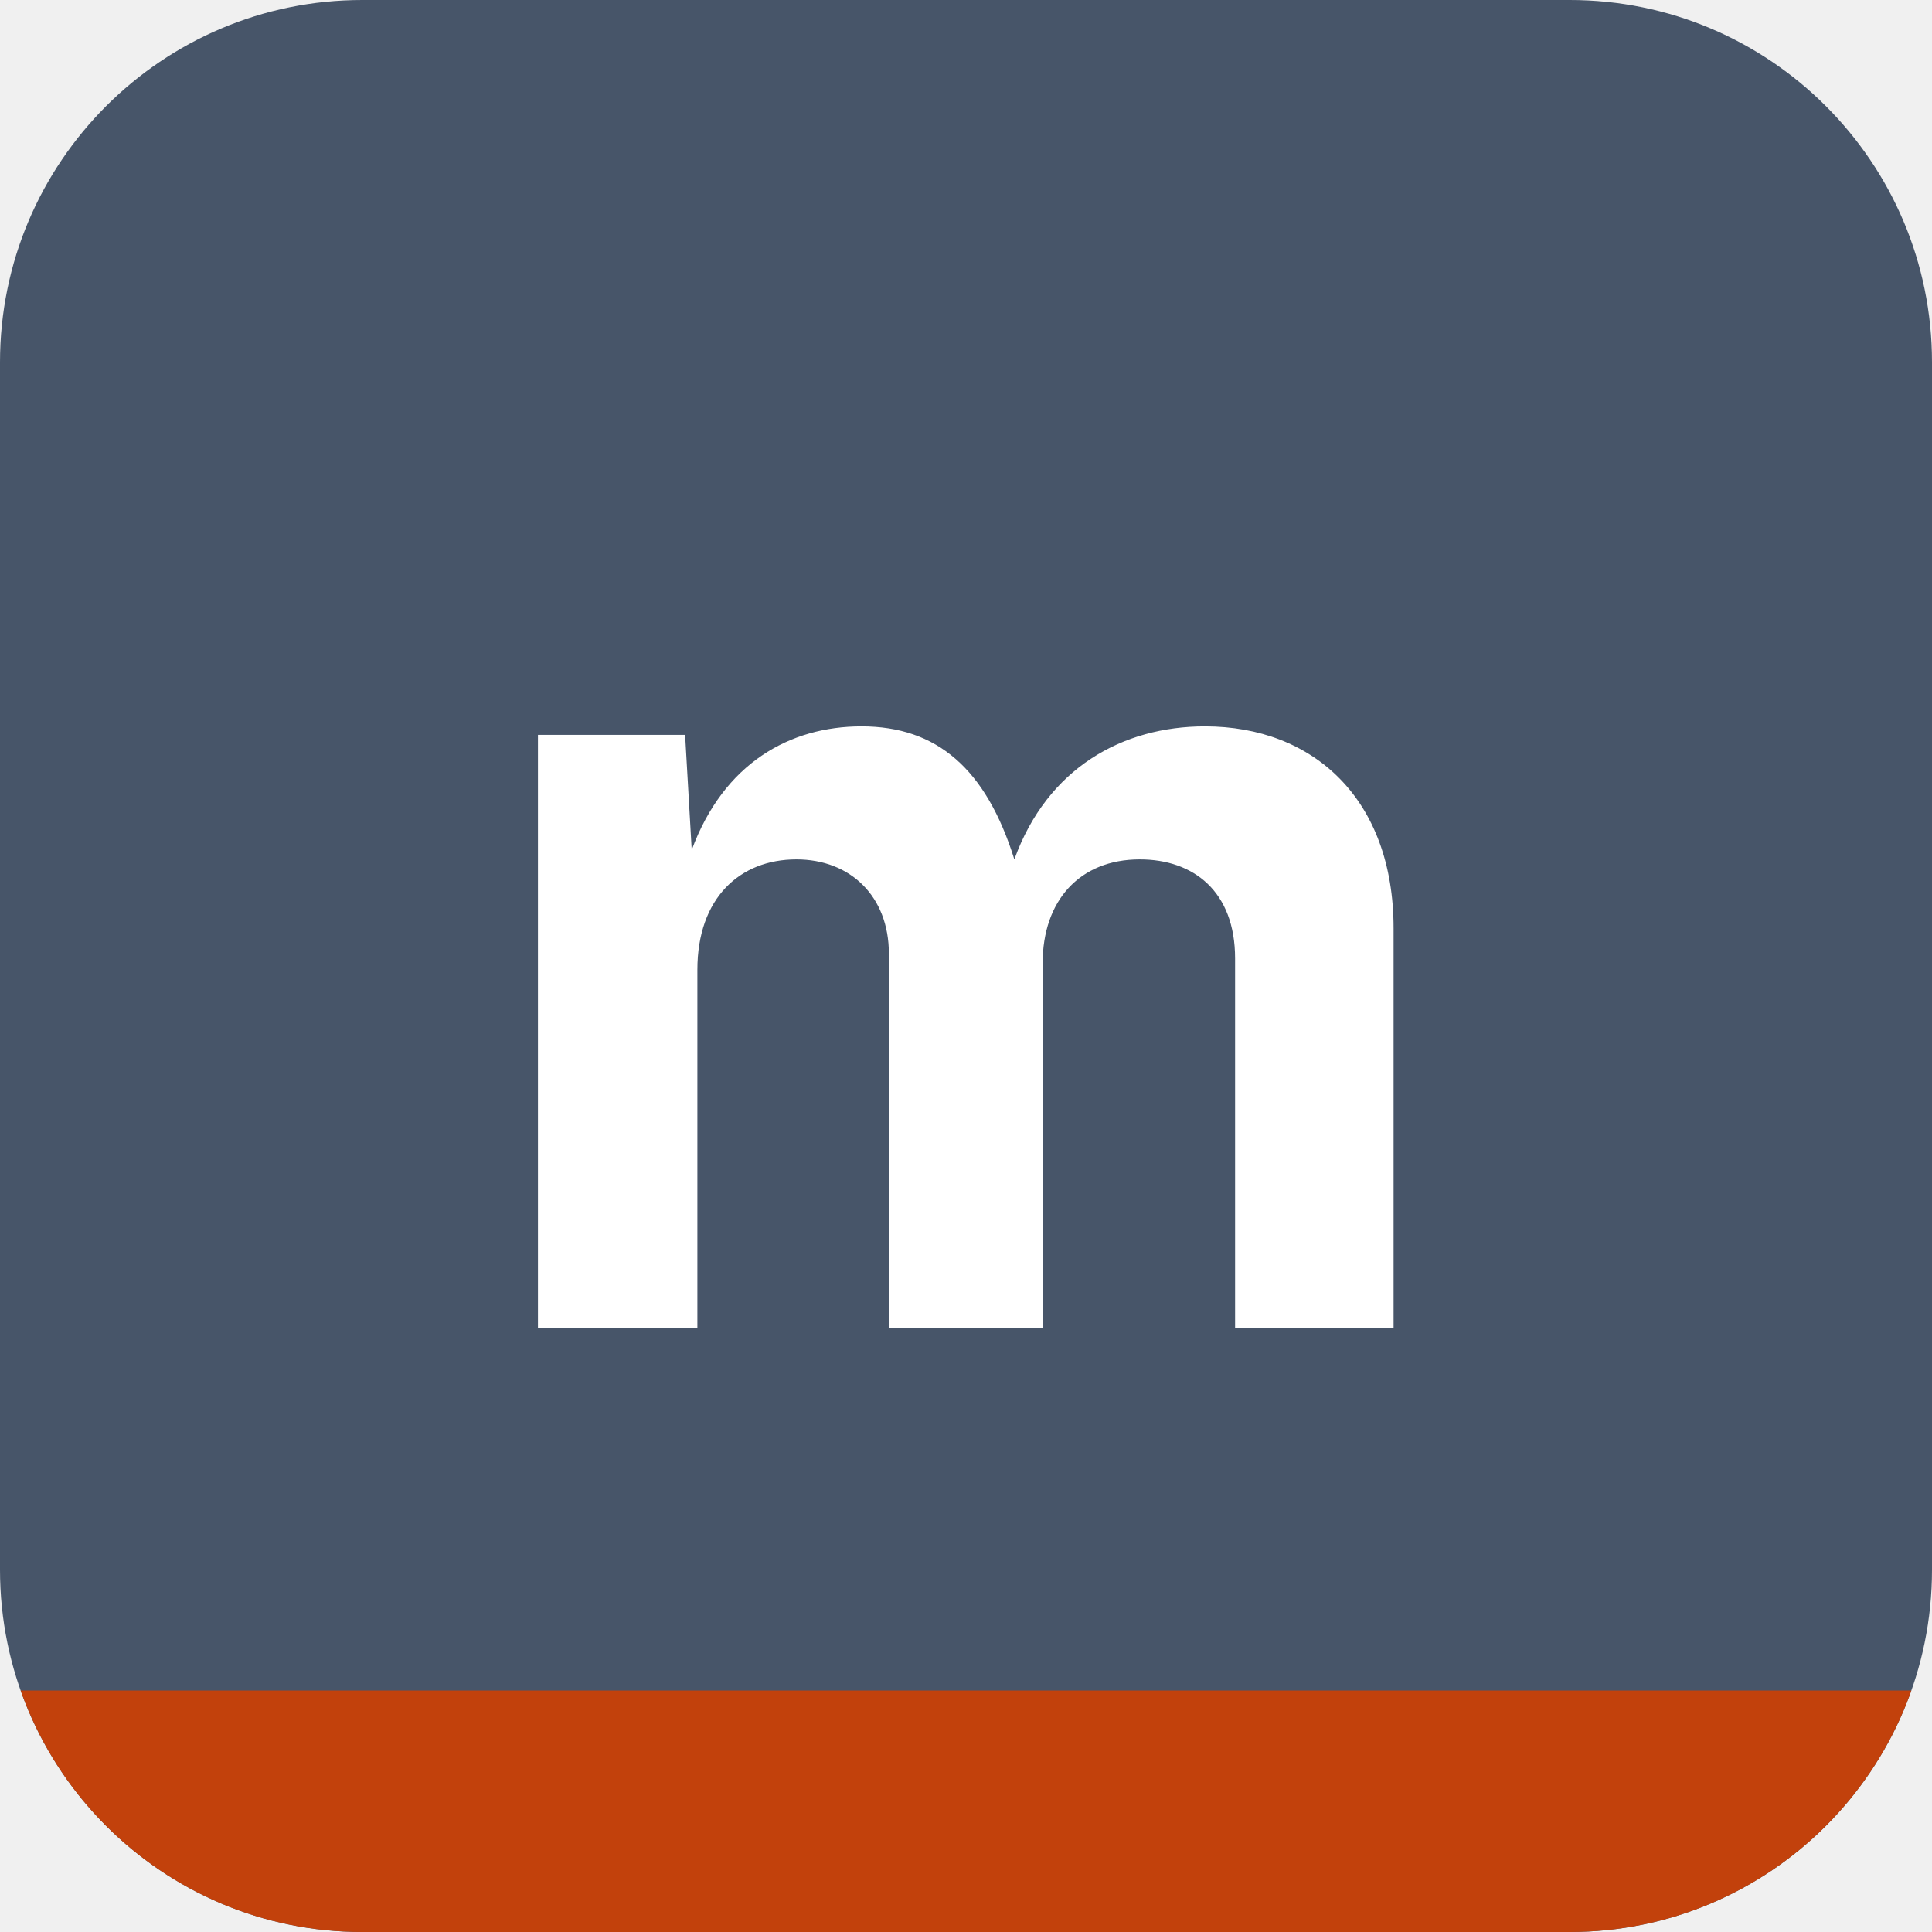
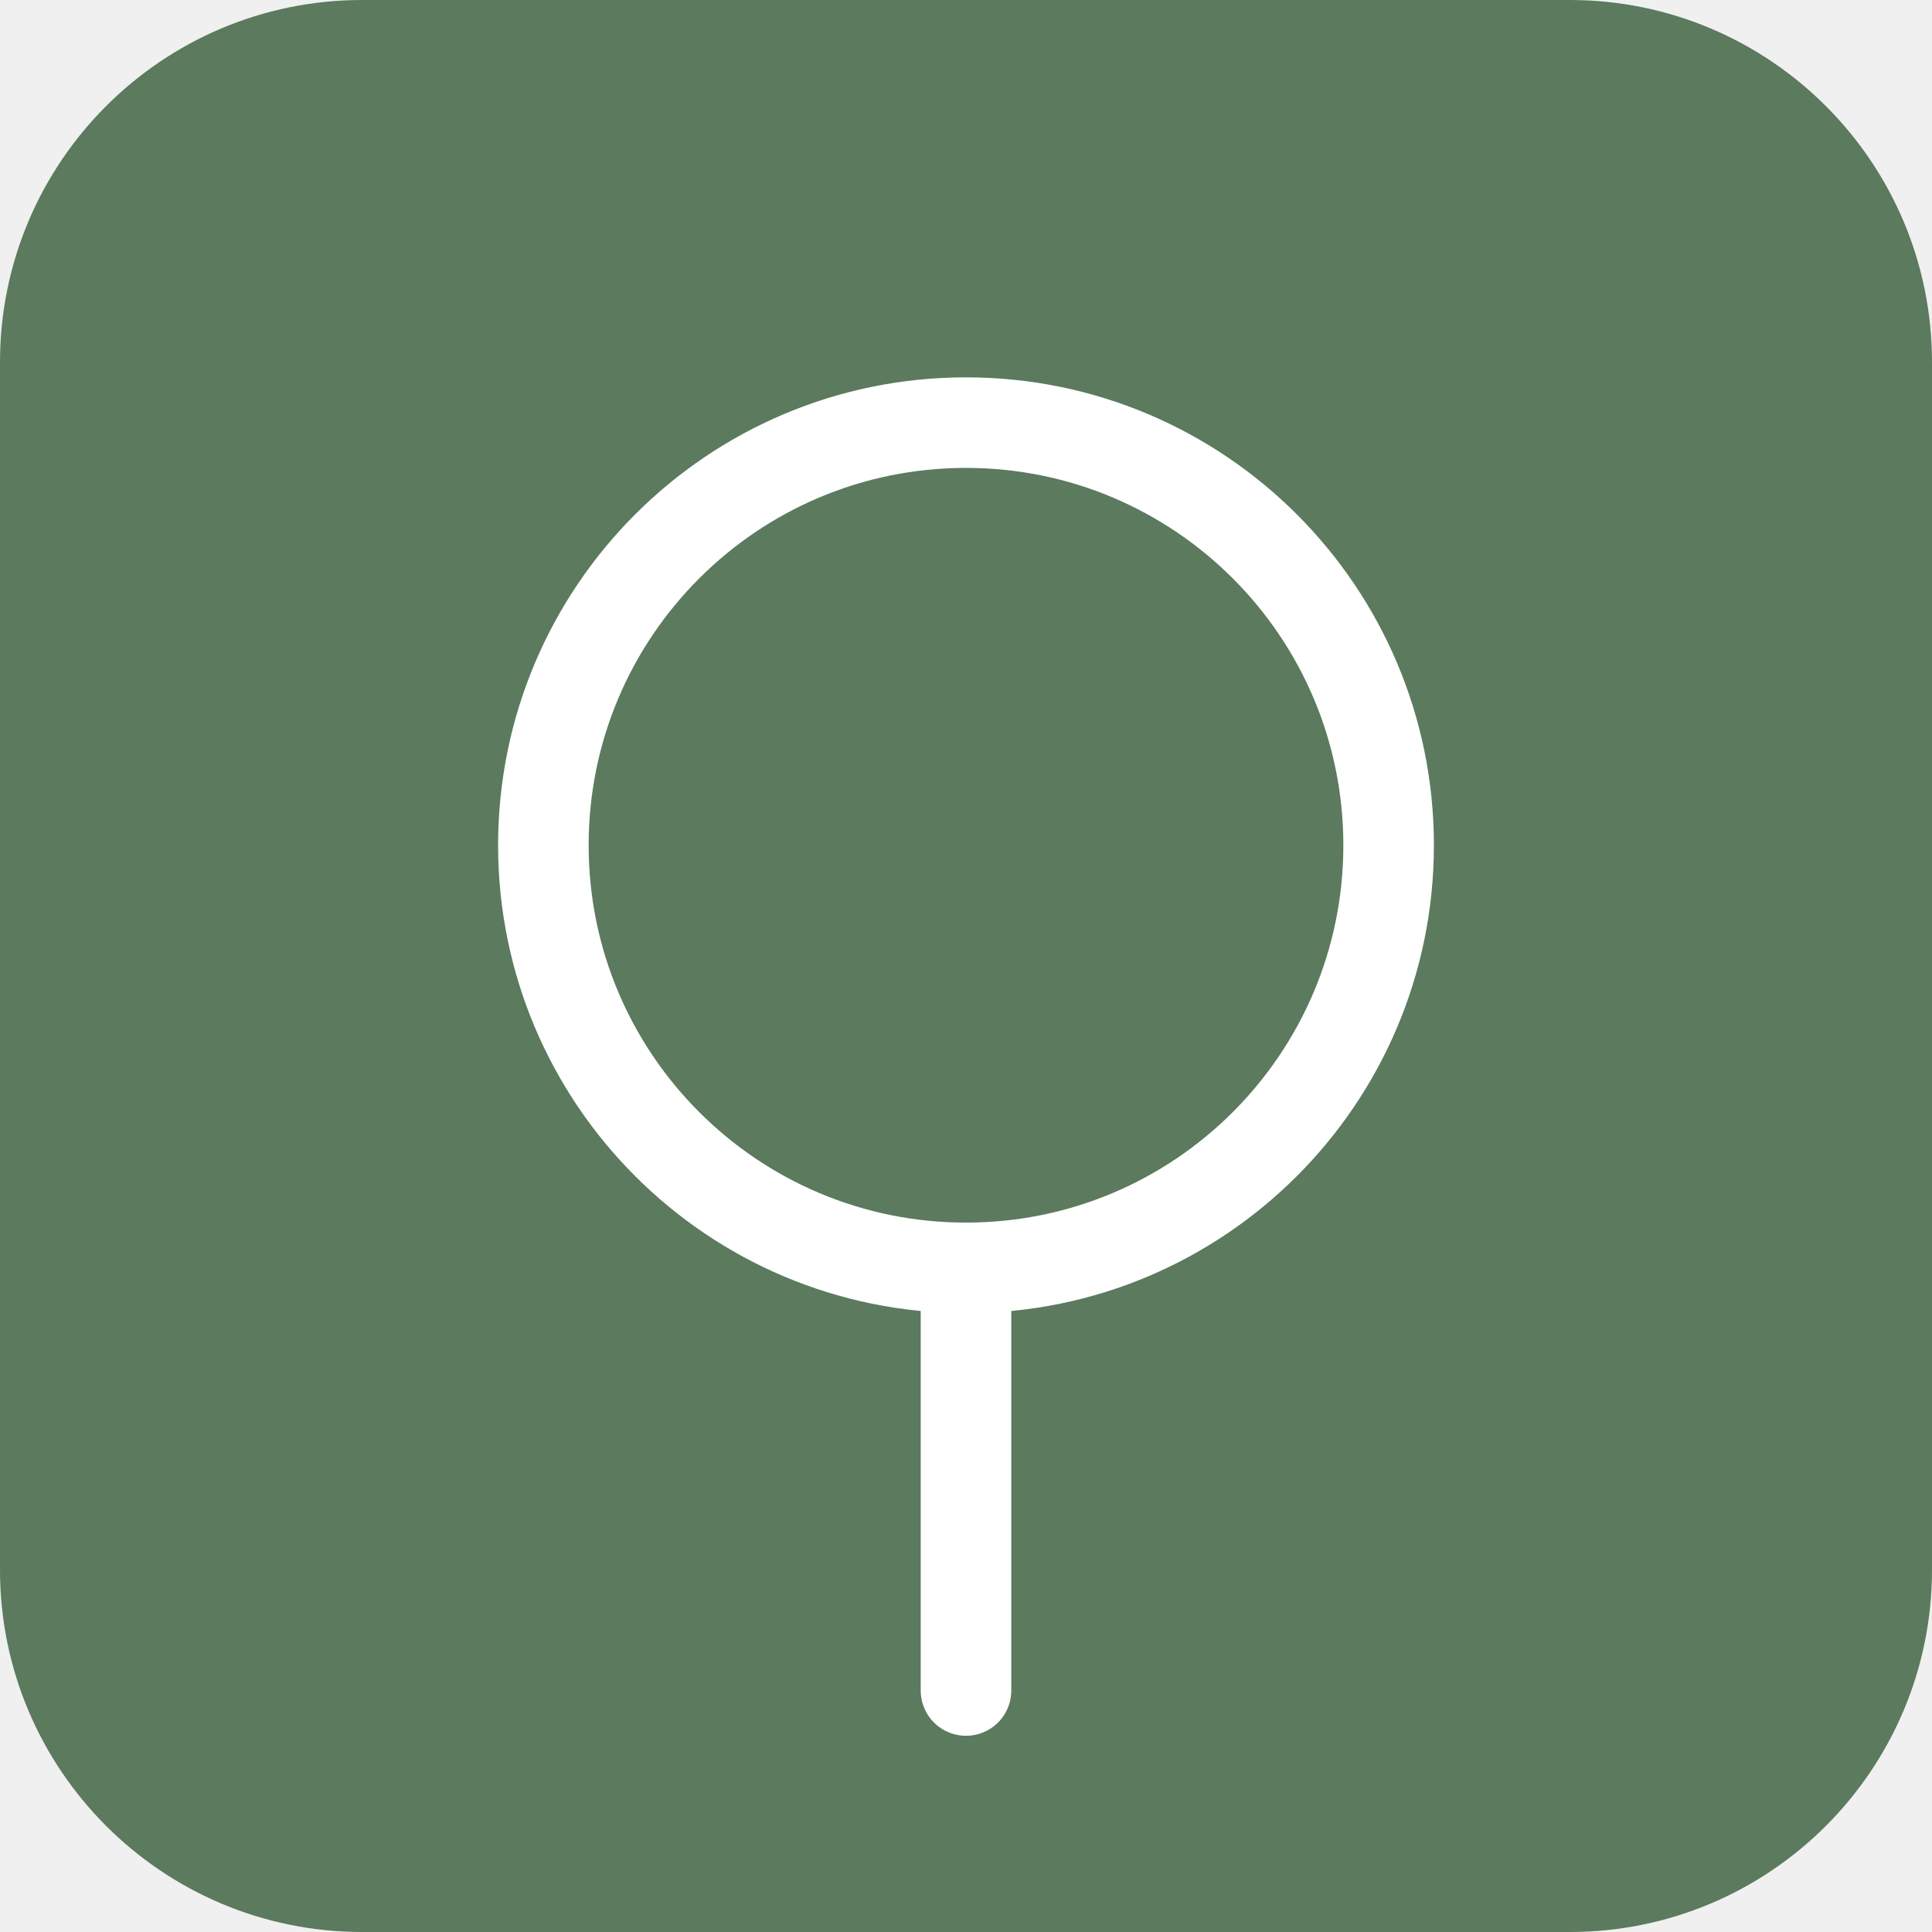
- <svg xmlns="http://www.w3.org/2000/svg" viewBox="0 0 32 32" role="img" aria-label="mFLOCSS">
-   <style>
-     .icon-bg { fill: #475569; }
-     .icon-m { fill: #ffffff; font-family: system-ui, -apple-system, 'Noto Sans JP', sans-serif; font-weight: 700; font-size: 18px; }
-     .icon-accent { fill: #c2410c; }
-     @media (prefers-color-scheme: dark) {
-       .icon-bg { fill: #94a3b8; }
-       .icon-m { fill: #1e293b; }
-       .icon-accent { fill: #ea580c; }
-     }
-   </style>
+ <svg xmlns="http://www.w3.org/2000/svg" viewBox="0 0 32 32" role="img" aria-label="iluha">
  <defs>
-     <clipPath id="icon-clip">
+     <clipPath id="clip">
      <rect width="32" height="32" rx="6" />
    </clipPath>
  </defs>
-   <g clip-path="url(#icon-clip)">
-     <rect width="32" height="32" class="icon-bg" />
-     <rect x="0" y="28" width="32" height="4" class="icon-accent" />
+   <g clip-path="url(#clip)">
+     <rect width="32" height="32" fill="#5b7a5e" />
+     <circle cx="16" cy="14" r="7" fill="none" stroke="#fff" stroke-width="1.5" />
+     <line x1="16" y1="21" x2="16" y2="28" stroke="#fff" stroke-width="1.5" stroke-linecap="round" />
  </g>
-   <text x="16" y="22" text-anchor="middle" class="icon-m">m</text>
</svg>
